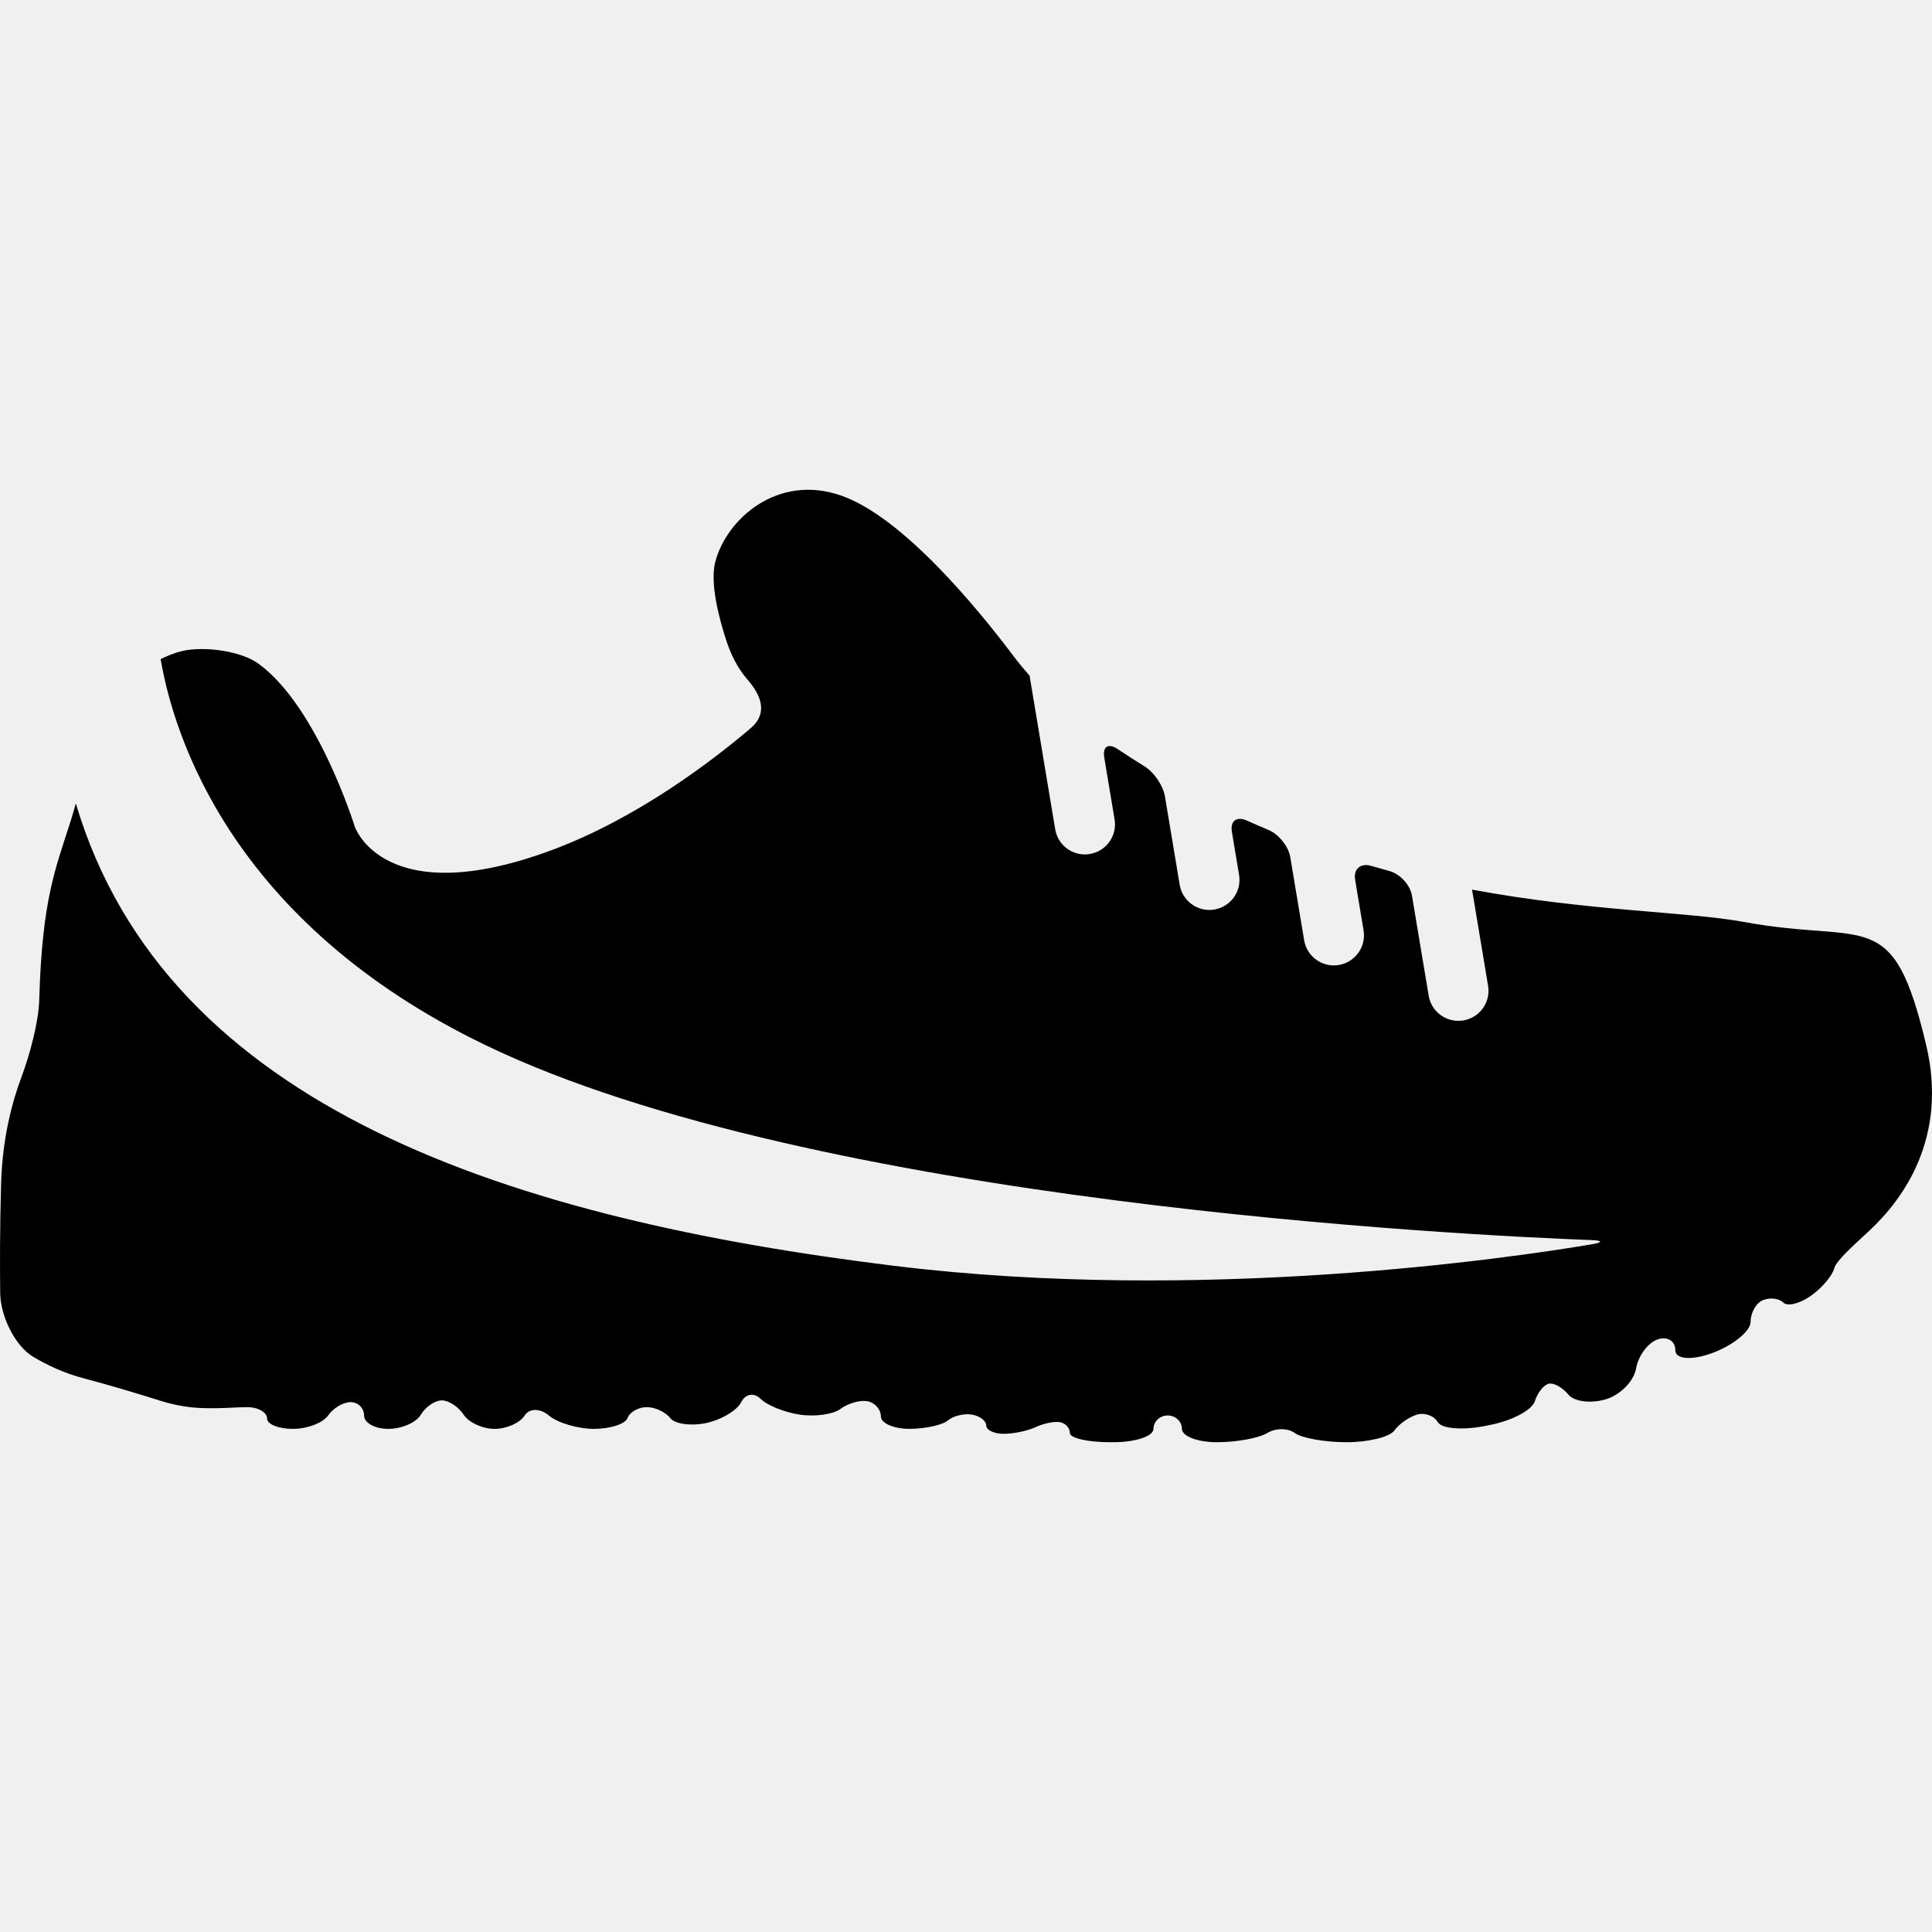
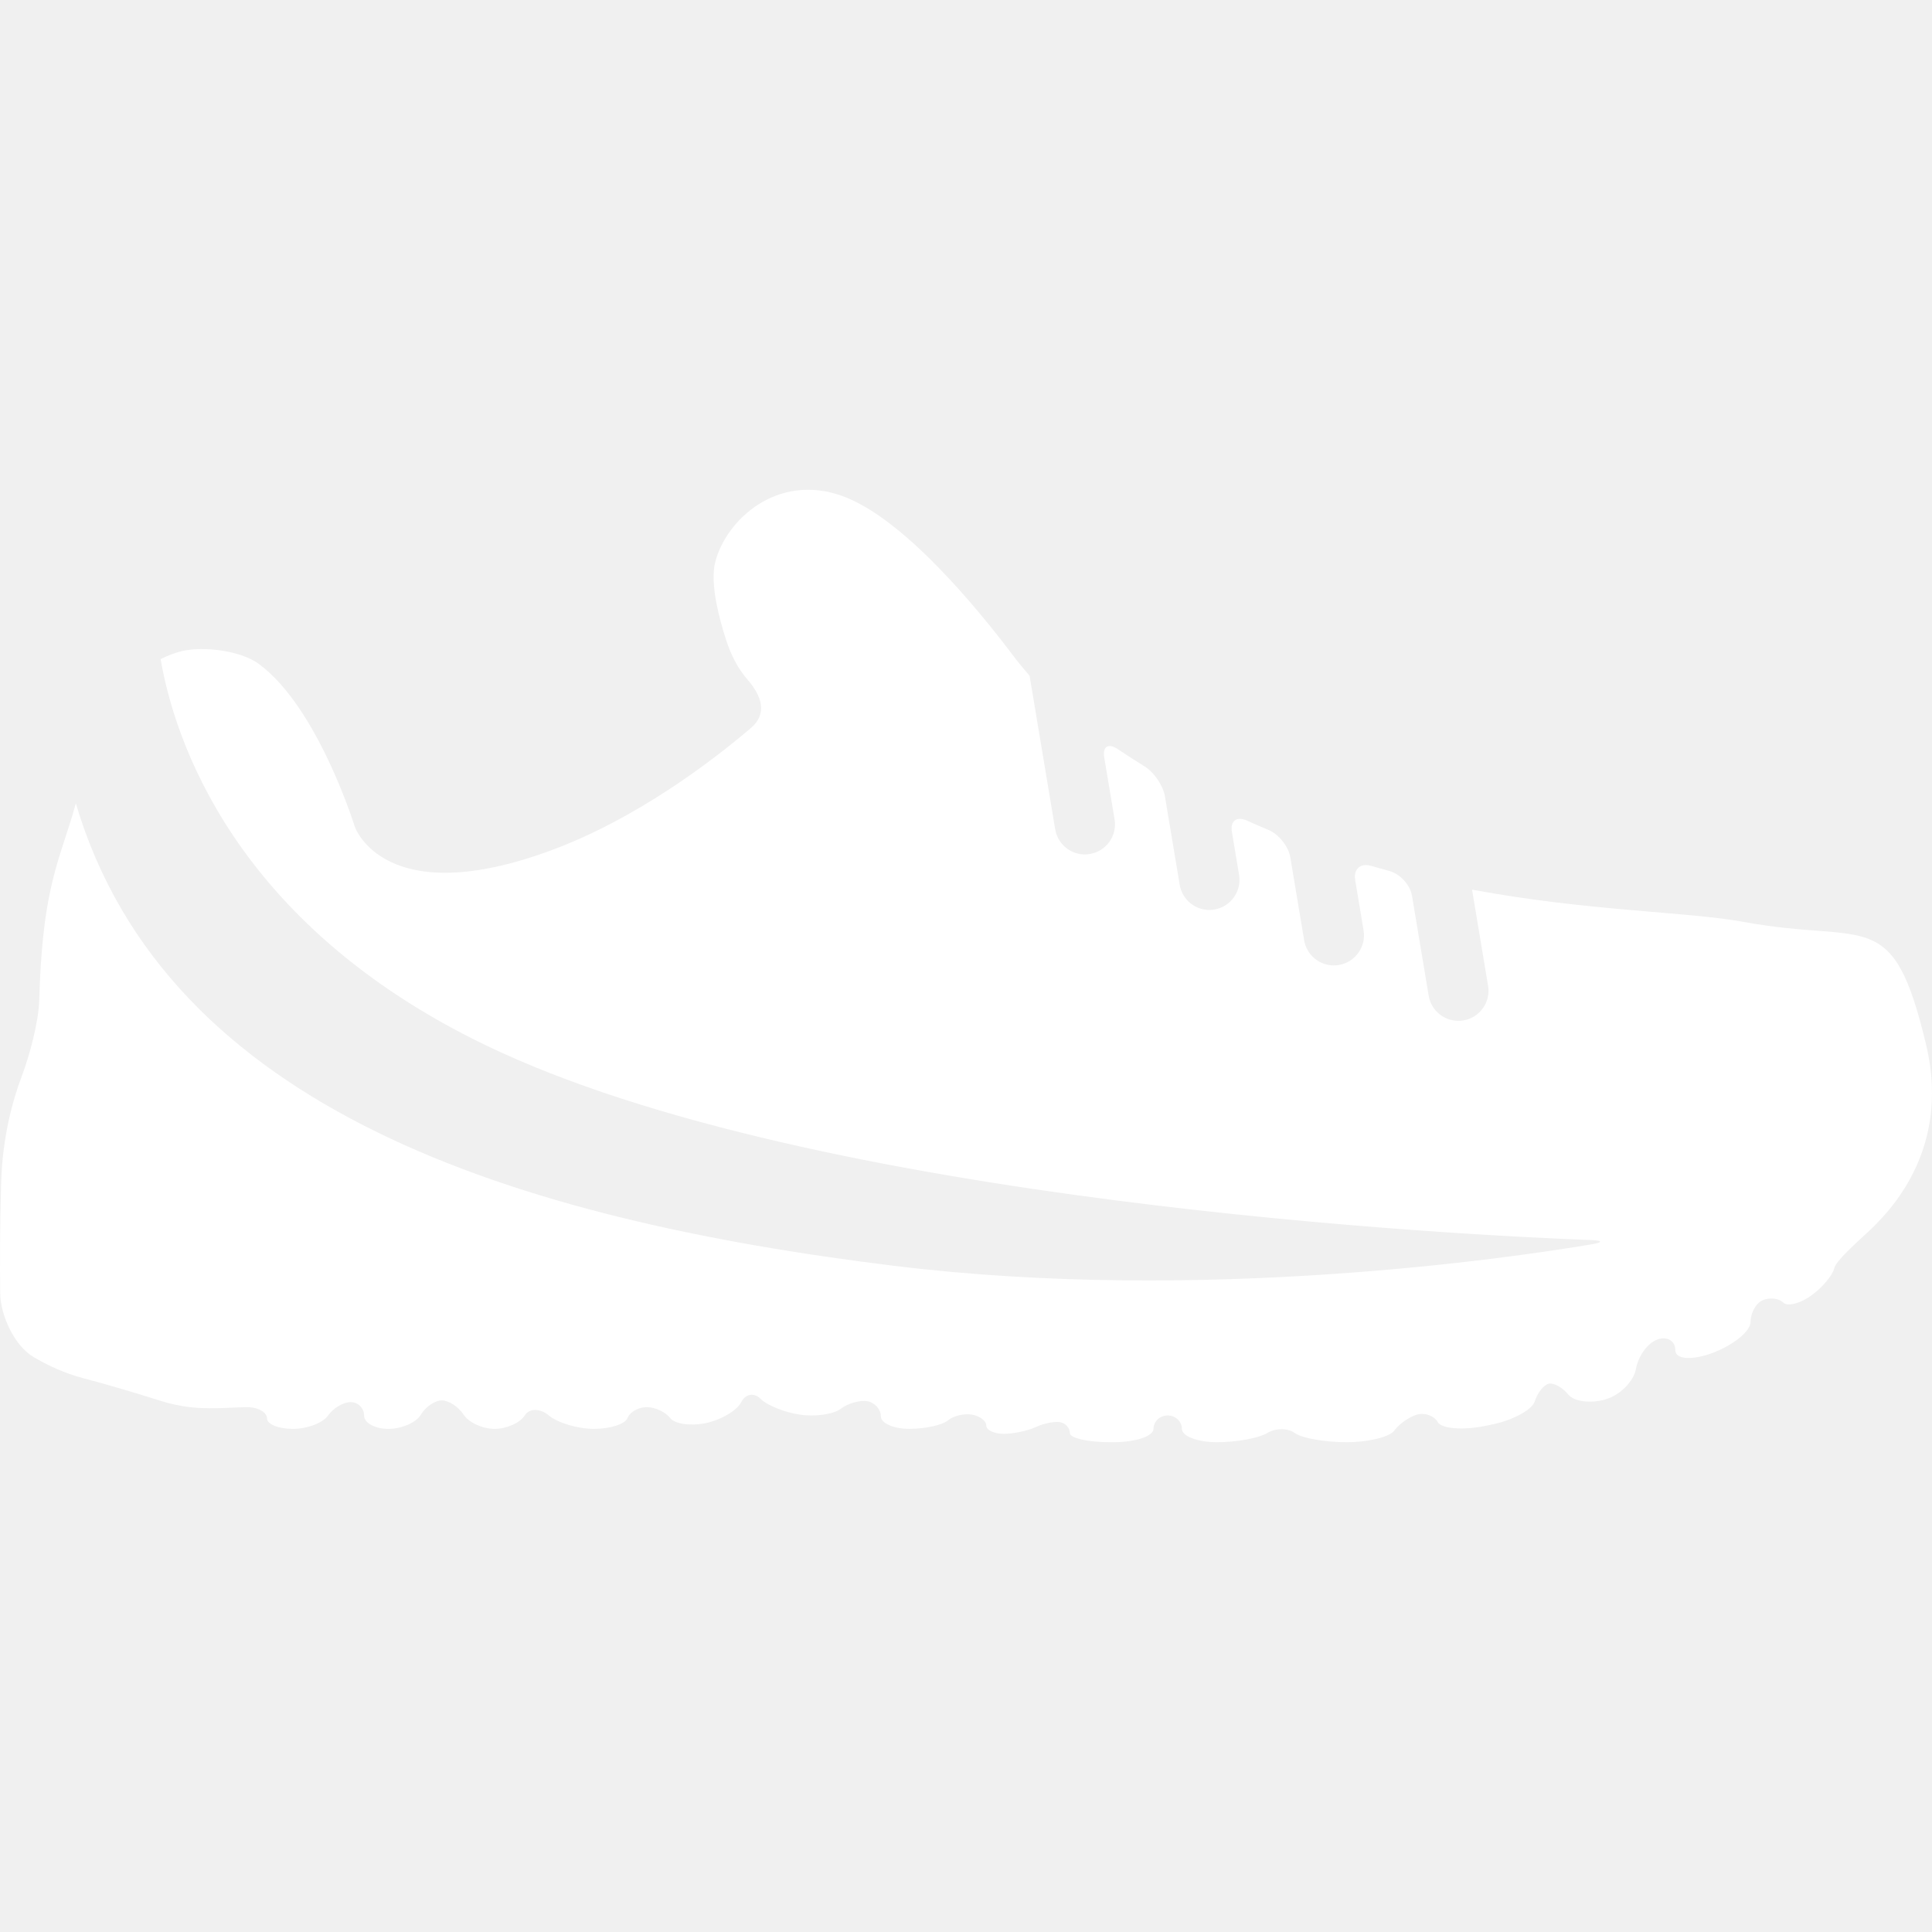
- <svg xmlns="http://www.w3.org/2000/svg" version="1.1" id="Capa_1" x="0px" y="0px" width="567.639px" height="567.639px" viewBox="0 0 567.639 567.639" style="enable-background:new 0 0 567.639 567.639;" xml:space="preserve">
+ <svg xmlns="http://www.w3.org/2000/svg" version="1.1" id="Capa_1" x="0px" y="0px" width="512px" height="512px" viewBox="0 0 567.639 567.639" style="enable-background:new 0 0 567.639 567.639;" xml:space="preserve" class="">
  <g>
    <g>
-       <path d="M512.603,270.913c-17.002-3.118-45.795-3.146-80.104-9.534l4.714,28.257c0.813,4.82-2.457,9.381-7.268,10.174    c-0.497,0.086-0.984,0.115-1.473,0.115c-4.245,0-7.994-3.051-8.711-7.373l-4.905-29.366c-0.536-3.213-3.529-6.445-6.665-7.287    c-1.77-0.487-3.548-0.985-5.346-1.501c-3.127-0.899-5.222,0.927-4.686,4.131l2.467,14.812c0.812,4.819-2.457,9.371-7.268,10.184    c-0.497,0.077-0.984,0.125-1.473,0.125c-4.236,0-7.984-3.051-8.711-7.383l-4.074-24.403c-0.535-3.223-3.423-6.78-6.436-8.042    c-2.113-0.87-4.227-1.788-6.35-2.745c-2.974-1.329-4.915,0.134-4.37,3.347l2.104,12.613c0.812,4.829-2.448,9.39-7.268,10.184    c-0.497,0.076-0.976,0.134-1.463,0.134c-4.236,0-7.985-3.069-8.712-7.392l-4.332-25.962c-0.525-3.213-3.241-7.153-6.015-8.845    c-2.63-1.635-5.278-3.337-7.918-5.097c-2.706-1.798-4.437-0.717-3.901,2.496l3.031,18.188c0.813,4.819-2.447,9.371-7.268,10.165    c-0.497,0.095-0.984,0.134-1.463,0.134c-4.245,0-7.994-3.06-8.711-7.392l-7.526-45.116c-1.759-2.018-3.385-3.988-4.666-5.699    c-10.882-14.458-32.627-40.841-50.585-47.191c-18.8-6.636-33.87,6.923-37.112,19.498c-1.616,6.321,1.224,16.82,3.242,23.017    c1.253,3.844,3.204,8.042,6.235,11.504c4.284,4.905,5.91,10.098,0.937,14.296c-11.628,9.888-33.622,26.622-58.551,35.85    c-49.142,18.188-57.748-6.875-57.748-6.875s-10.873-35.228-28.286-47.917c-5.259-3.844-16.161-5.221-22.491-3.729    c-2.247,0.545-4.312,1.387-6.282,2.362c3.882,22.692,20.913,77.456,95.396,113.393c96.61,46.654,289.006,55.959,325.057,57.307    c3.261,0.125,3.3,0.68,0.096,1.225c-23.485,3.959-114.491,17.441-205.01,6.34C151.476,358.237,49.08,326.212,22.277,236.047    c-0.555,1.97-1.081,3.815-1.587,5.403c-4.322,13.626-8.329,22.701-9.161,52.326c-0.172,6.512-2.85,16.352-5.145,22.453    c-2.754,7.285-5.67,18.053-6.053,31.355c-0.382,13.244-0.373,24.557-0.268,32.426c0.086,6.512,4.188,15.387,9.801,18.695    c4.007,2.381,9.094,4.809,14.927,6.311c6.312,1.635,16.094,4.553,22.31,6.531c2.687,0.861,5.814,1.588,9.294,1.951    c6.483,0.668,14.066-0.201,16.916-0.039c2.85,0.154,5.154,1.635,5.154,3.318s3.404,3.041,7.612,3.041s8.826-1.77,10.318-3.93    c1.492-2.172,4.466-3.93,6.636-3.93c2.171,0,3.94,1.768,3.94,3.93c0,2.17,3.184,3.93,7.124,3.93s8.224-1.865,9.572-4.188    c1.367-2.295,4.121-4.18,6.158-4.18c2.027,0,4.886,1.875,6.378,4.18c1.501,2.312,5.575,4.188,9.104,4.188    c3.529,0,7.488-1.77,8.845-3.93c1.358-2.172,4.542-2.172,7.115,0c2.582,2.17,8.53,3.93,13.273,3.93    c4.743,0,9.151-1.424,9.83-3.184c0.669-1.77,3.203-3.203,5.651-3.203c2.438,0,5.527,1.424,6.885,3.203    c1.358,1.76,6.082,2.408,10.557,1.473c4.476-0.957,9.094-3.711,10.318-6.148c1.224-2.439,3.758-2.889,5.661-0.996    c1.884,1.914,7.057,4.008,11.542,4.668c4.475,0.688,9.869-0.086,12.039-1.723c2.171-1.625,5.69-2.609,7.851-2.219    c2.17,0.422,3.93,2.391,3.93,4.428c0,2.047,3.749,3.691,8.357,3.691c4.619,0,9.677-1.09,11.312-2.457    c1.625-1.357,4.81-2.133,7.114-1.721c2.305,0.4,4.179,1.836,4.179,3.193s2.305,2.447,5.154,2.447c2.859,0,7.038-0.879,9.343-1.959    c2.305-1.092,5.498-1.75,7.124-1.473c1.636,0.268,2.955,1.701,2.955,3.203c0,1.49,5.278,2.695,11.79,2.695h0.985    c6.521,0,11.79-1.768,11.79-3.93c0-2.17,1.875-3.93,4.17-3.93c2.305,0,4.179,1.77,4.179,3.93c0,2.172,4.618,3.93,10.317,3.93    s12.298-1.205,14.746-2.695c2.438-1.502,6.072-1.502,8.108,0c2.027,1.49,8.855,2.695,15.233,2.695s12.651-1.539,14.009-3.432    c1.358-1.895,4.332-3.988,6.627-4.676c2.305-0.66,5.059,0.314,6.14,2.209c1.09,1.902,7.143,2.418,13.55,1.186l1.912-0.383    c6.388-1.254,12.24-4.361,13.053-6.953c0.813-2.572,2.688-4.885,4.179-5.154c1.492-0.268,4.026,1.168,5.652,3.195    c1.625,2.037,6.474,2.695,10.805,1.463c4.342-1.215,8.415-5.289,9.095-9.084c0.679-3.797,3.538-7.65,6.388-8.588    c2.85-0.957,5.154,0.479,5.154,3.193c0,2.717,4.943,3.041,11.035,0.756c6.139-2.334,11.082-6.396,11.082-9.113    c0-2.715,1.646-5.584,3.682-6.387c2.037-0.814,4.677-0.488,5.9,0.727c1.215,1.223,4.849,0.354,8.109-1.961    c3.261-2.295,6.34-5.938,6.885-8.1c0.545-2.17,5.565-6.637,10.337-11.072c9.85-9.172,23.142-27.197,16.677-54.508    C556.093,265.528,548.721,277.558,512.603,270.913z" />
+       <g>
+         <path d="M512.603,270.913c-17.002-3.118-45.795-3.146-80.104-9.534l4.714,28.257c0.813,4.82-2.457,9.381-7.268,10.174    c-0.497,0.086-0.984,0.115-1.473,0.115c-4.245,0-7.994-3.051-8.711-7.373l-4.905-29.366c-0.536-3.213-3.529-6.445-6.665-7.287    c-1.77-0.487-3.548-0.985-5.346-1.501c-3.127-0.899-5.222,0.927-4.686,4.131l2.467,14.812c0.812,4.819-2.457,9.371-7.268,10.184    c-0.497,0.077-0.984,0.125-1.473,0.125c-4.236,0-7.984-3.051-8.711-7.383l-4.074-24.403c-0.535-3.223-3.423-6.78-6.436-8.042    c-2.113-0.87-4.227-1.788-6.35-2.745c-2.974-1.329-4.915,0.134-4.37,3.347l2.104,12.613c0.812,4.829-2.448,9.39-7.268,10.184    c-0.497,0.076-0.976,0.134-1.463,0.134c-4.236,0-7.985-3.069-8.712-7.392l-4.332-25.962c-0.525-3.213-3.241-7.153-6.015-8.845    c-2.63-1.635-5.278-3.337-7.918-5.097c-2.706-1.798-4.437-0.717-3.901,2.496l3.031,18.188c0.813,4.819-2.447,9.371-7.268,10.165    c-0.497,0.095-0.984,0.134-1.463,0.134c-4.245,0-7.994-3.06-8.711-7.392l-7.526-45.116c-1.759-2.018-3.385-3.988-4.666-5.699    c-10.882-14.458-32.627-40.841-50.585-47.191c-18.8-6.636-33.87,6.923-37.112,19.498c-1.616,6.321,1.224,16.82,3.242,23.017    c1.253,3.844,3.204,8.042,6.235,11.504c4.284,4.905,5.91,10.098,0.937,14.296c-11.628,9.888-33.622,26.622-58.551,35.85    c-49.142,18.188-57.748-6.875-57.748-6.875s-10.873-35.228-28.286-47.917c-5.259-3.844-16.161-5.221-22.491-3.729    c-2.247,0.545-4.312,1.387-6.282,2.362c3.882,22.692,20.913,77.456,95.396,113.393c96.61,46.654,289.006,55.959,325.057,57.307    c3.261,0.125,3.3,0.68,0.096,1.225c-23.485,3.959-114.491,17.441-205.01,6.34C151.476,358.237,49.08,326.212,22.277,236.047    c-0.555,1.97-1.081,3.815-1.587,5.403c-4.322,13.626-8.329,22.701-9.161,52.326c-0.172,6.512-2.85,16.352-5.145,22.453    c-2.754,7.285-5.67,18.053-6.053,31.355c-0.382,13.244-0.373,24.557-0.268,32.426c0.086,6.512,4.188,15.387,9.801,18.695    c4.007,2.381,9.094,4.809,14.927,6.311c6.312,1.635,16.094,4.553,22.31,6.531c2.687,0.861,5.814,1.588,9.294,1.951    c6.483,0.668,14.066-0.201,16.916-0.039c2.85,0.154,5.154,1.635,5.154,3.318s3.404,3.041,7.612,3.041s8.826-1.77,10.318-3.93    c1.492-2.172,4.466-3.93,6.636-3.93c2.171,0,3.94,1.768,3.94,3.93c0,2.17,3.184,3.93,7.124,3.93s8.224-1.865,9.572-4.188    c1.367-2.295,4.121-4.18,6.158-4.18c2.027,0,4.886,1.875,6.378,4.18c1.501,2.312,5.575,4.188,9.104,4.188    c3.529,0,7.488-1.77,8.845-3.93c1.358-2.172,4.542-2.172,7.115,0c2.582,2.17,8.53,3.93,13.273,3.93    c4.743,0,9.151-1.424,9.83-3.184c0.669-1.77,3.203-3.203,5.651-3.203c2.438,0,5.527,1.424,6.885,3.203    c1.358,1.76,6.082,2.408,10.557,1.473c4.476-0.957,9.094-3.711,10.318-6.148c1.224-2.439,3.758-2.889,5.661-0.996    c1.884,1.914,7.057,4.008,11.542,4.668c4.475,0.688,9.869-0.086,12.039-1.723c2.171-1.625,5.69-2.609,7.851-2.219    c2.17,0.422,3.93,2.391,3.93,4.428c0,2.047,3.749,3.691,8.357,3.691c4.619,0,9.677-1.09,11.312-2.457    c1.625-1.357,4.81-2.133,7.114-1.721c2.305,0.4,4.179,1.836,4.179,3.193s2.305,2.447,5.154,2.447c2.859,0,7.038-0.879,9.343-1.959    c2.305-1.092,5.498-1.75,7.124-1.473c1.636,0.268,2.955,1.701,2.955,3.203c0,1.49,5.278,2.695,11.79,2.695h0.985    c6.521,0,11.79-1.768,11.79-3.93c0-2.17,1.875-3.93,4.17-3.93c2.305,0,4.179,1.77,4.179,3.93c0,2.172,4.618,3.93,10.317,3.93    s12.298-1.205,14.746-2.695c2.438-1.502,6.072-1.502,8.108,0c2.027,1.49,8.855,2.695,15.233,2.695s12.651-1.539,14.009-3.432    c1.358-1.895,4.332-3.988,6.627-4.676c2.305-0.66,5.059,0.314,6.14,2.209c1.09,1.902,7.143,2.418,13.55,1.186l1.912-0.383    c6.388-1.254,12.24-4.361,13.053-6.953c0.813-2.572,2.688-4.885,4.179-5.154c1.492-0.268,4.026,1.168,5.652,3.195    c1.625,2.037,6.474,2.695,10.805,1.463c4.342-1.215,8.415-5.289,9.095-9.084c0.679-3.797,3.538-7.65,6.388-8.588    c2.85-0.957,5.154,0.479,5.154,3.193c0,2.717,4.943,3.041,11.035,0.756c6.139-2.334,11.082-6.396,11.082-9.113    c0-2.715,1.646-5.584,3.682-6.387c2.037-0.814,4.677-0.488,5.9,0.727c1.215,1.223,4.849,0.354,8.109-1.961    c3.261-2.295,6.34-5.938,6.885-8.1c0.545-2.17,5.565-6.637,10.337-11.072c9.85-9.172,23.142-27.197,16.677-54.508    C556.093,265.528,548.721,277.558,512.603,270.913z" data-original="#000000" class="active-path" data-old_color="#000000" fill="#FFFFFF" />
+       </g>
    </g>
  </g>
-   <g>
- </g>
-   <g>
- </g>
-   <g>
- </g>
-   <g>
- </g>
-   <g>
- </g>
-   <g>
- </g>
-   <g>
- </g>
-   <g>
- </g>
-   <g>
- </g>
-   <g>
- </g>
-   <g>
- </g>
-   <g>
- </g>
-   <g>
- </g>
-   <g>
- </g>
-   <g>
- </g>
</svg>
